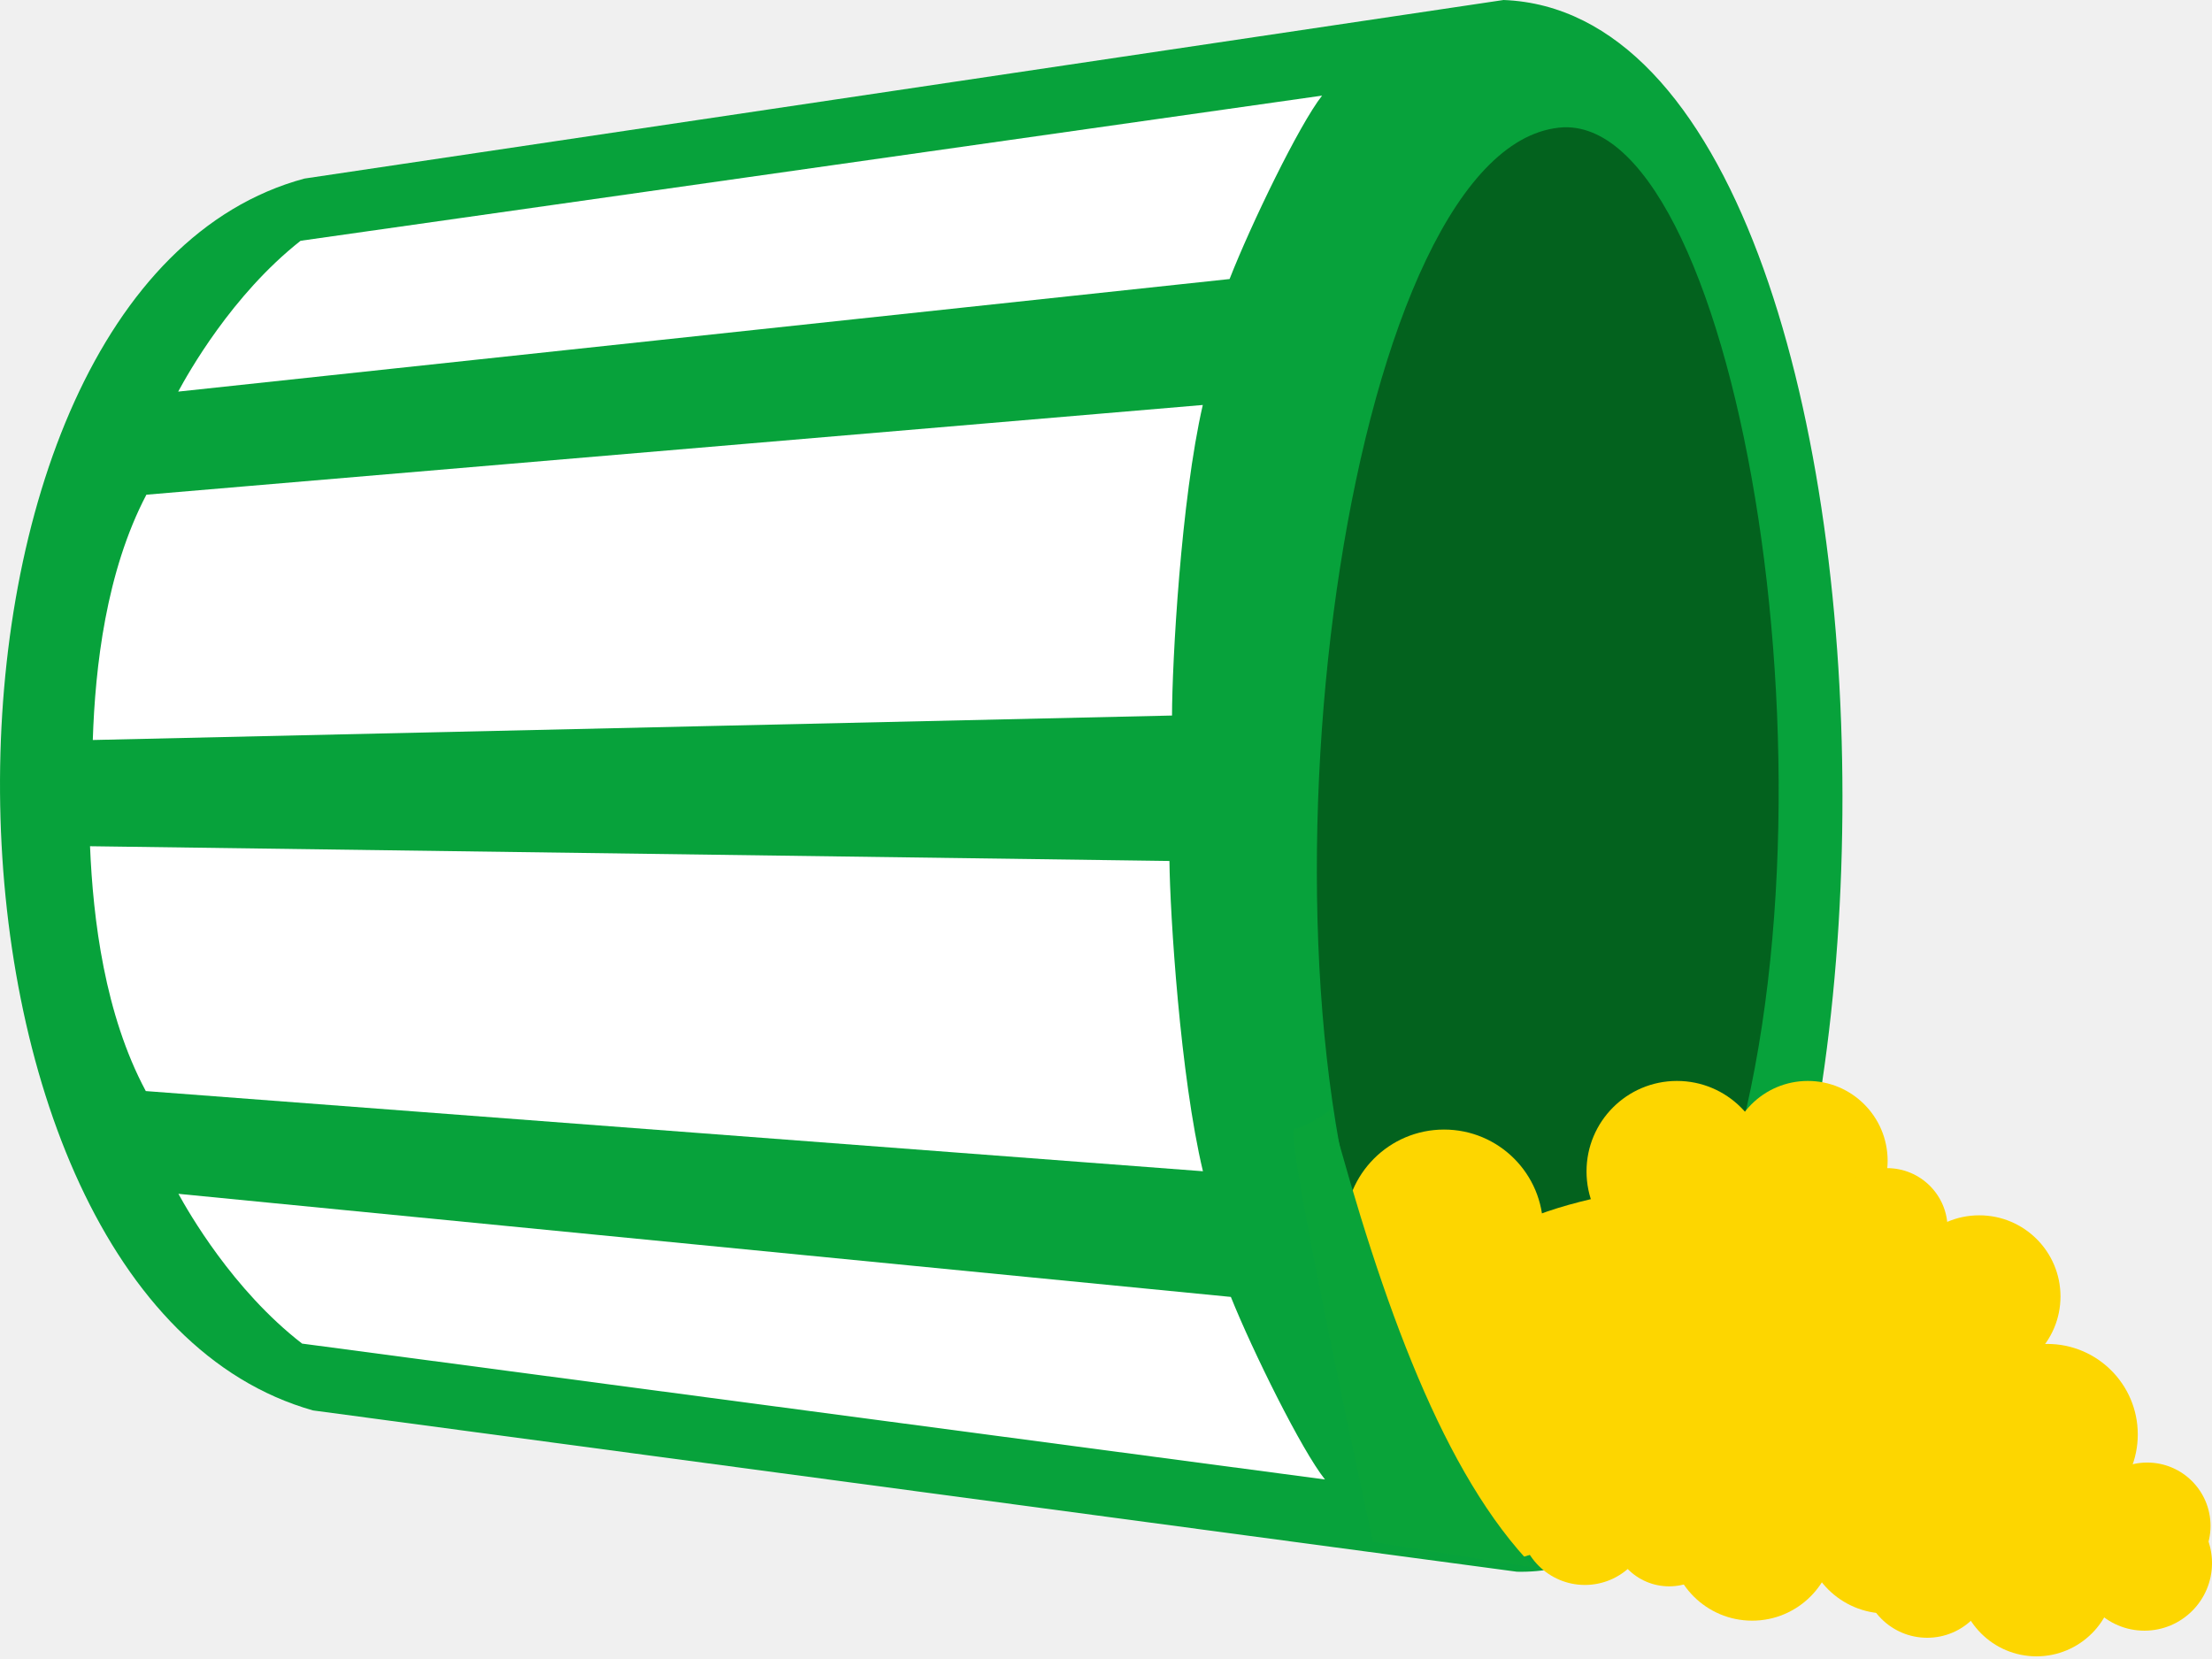
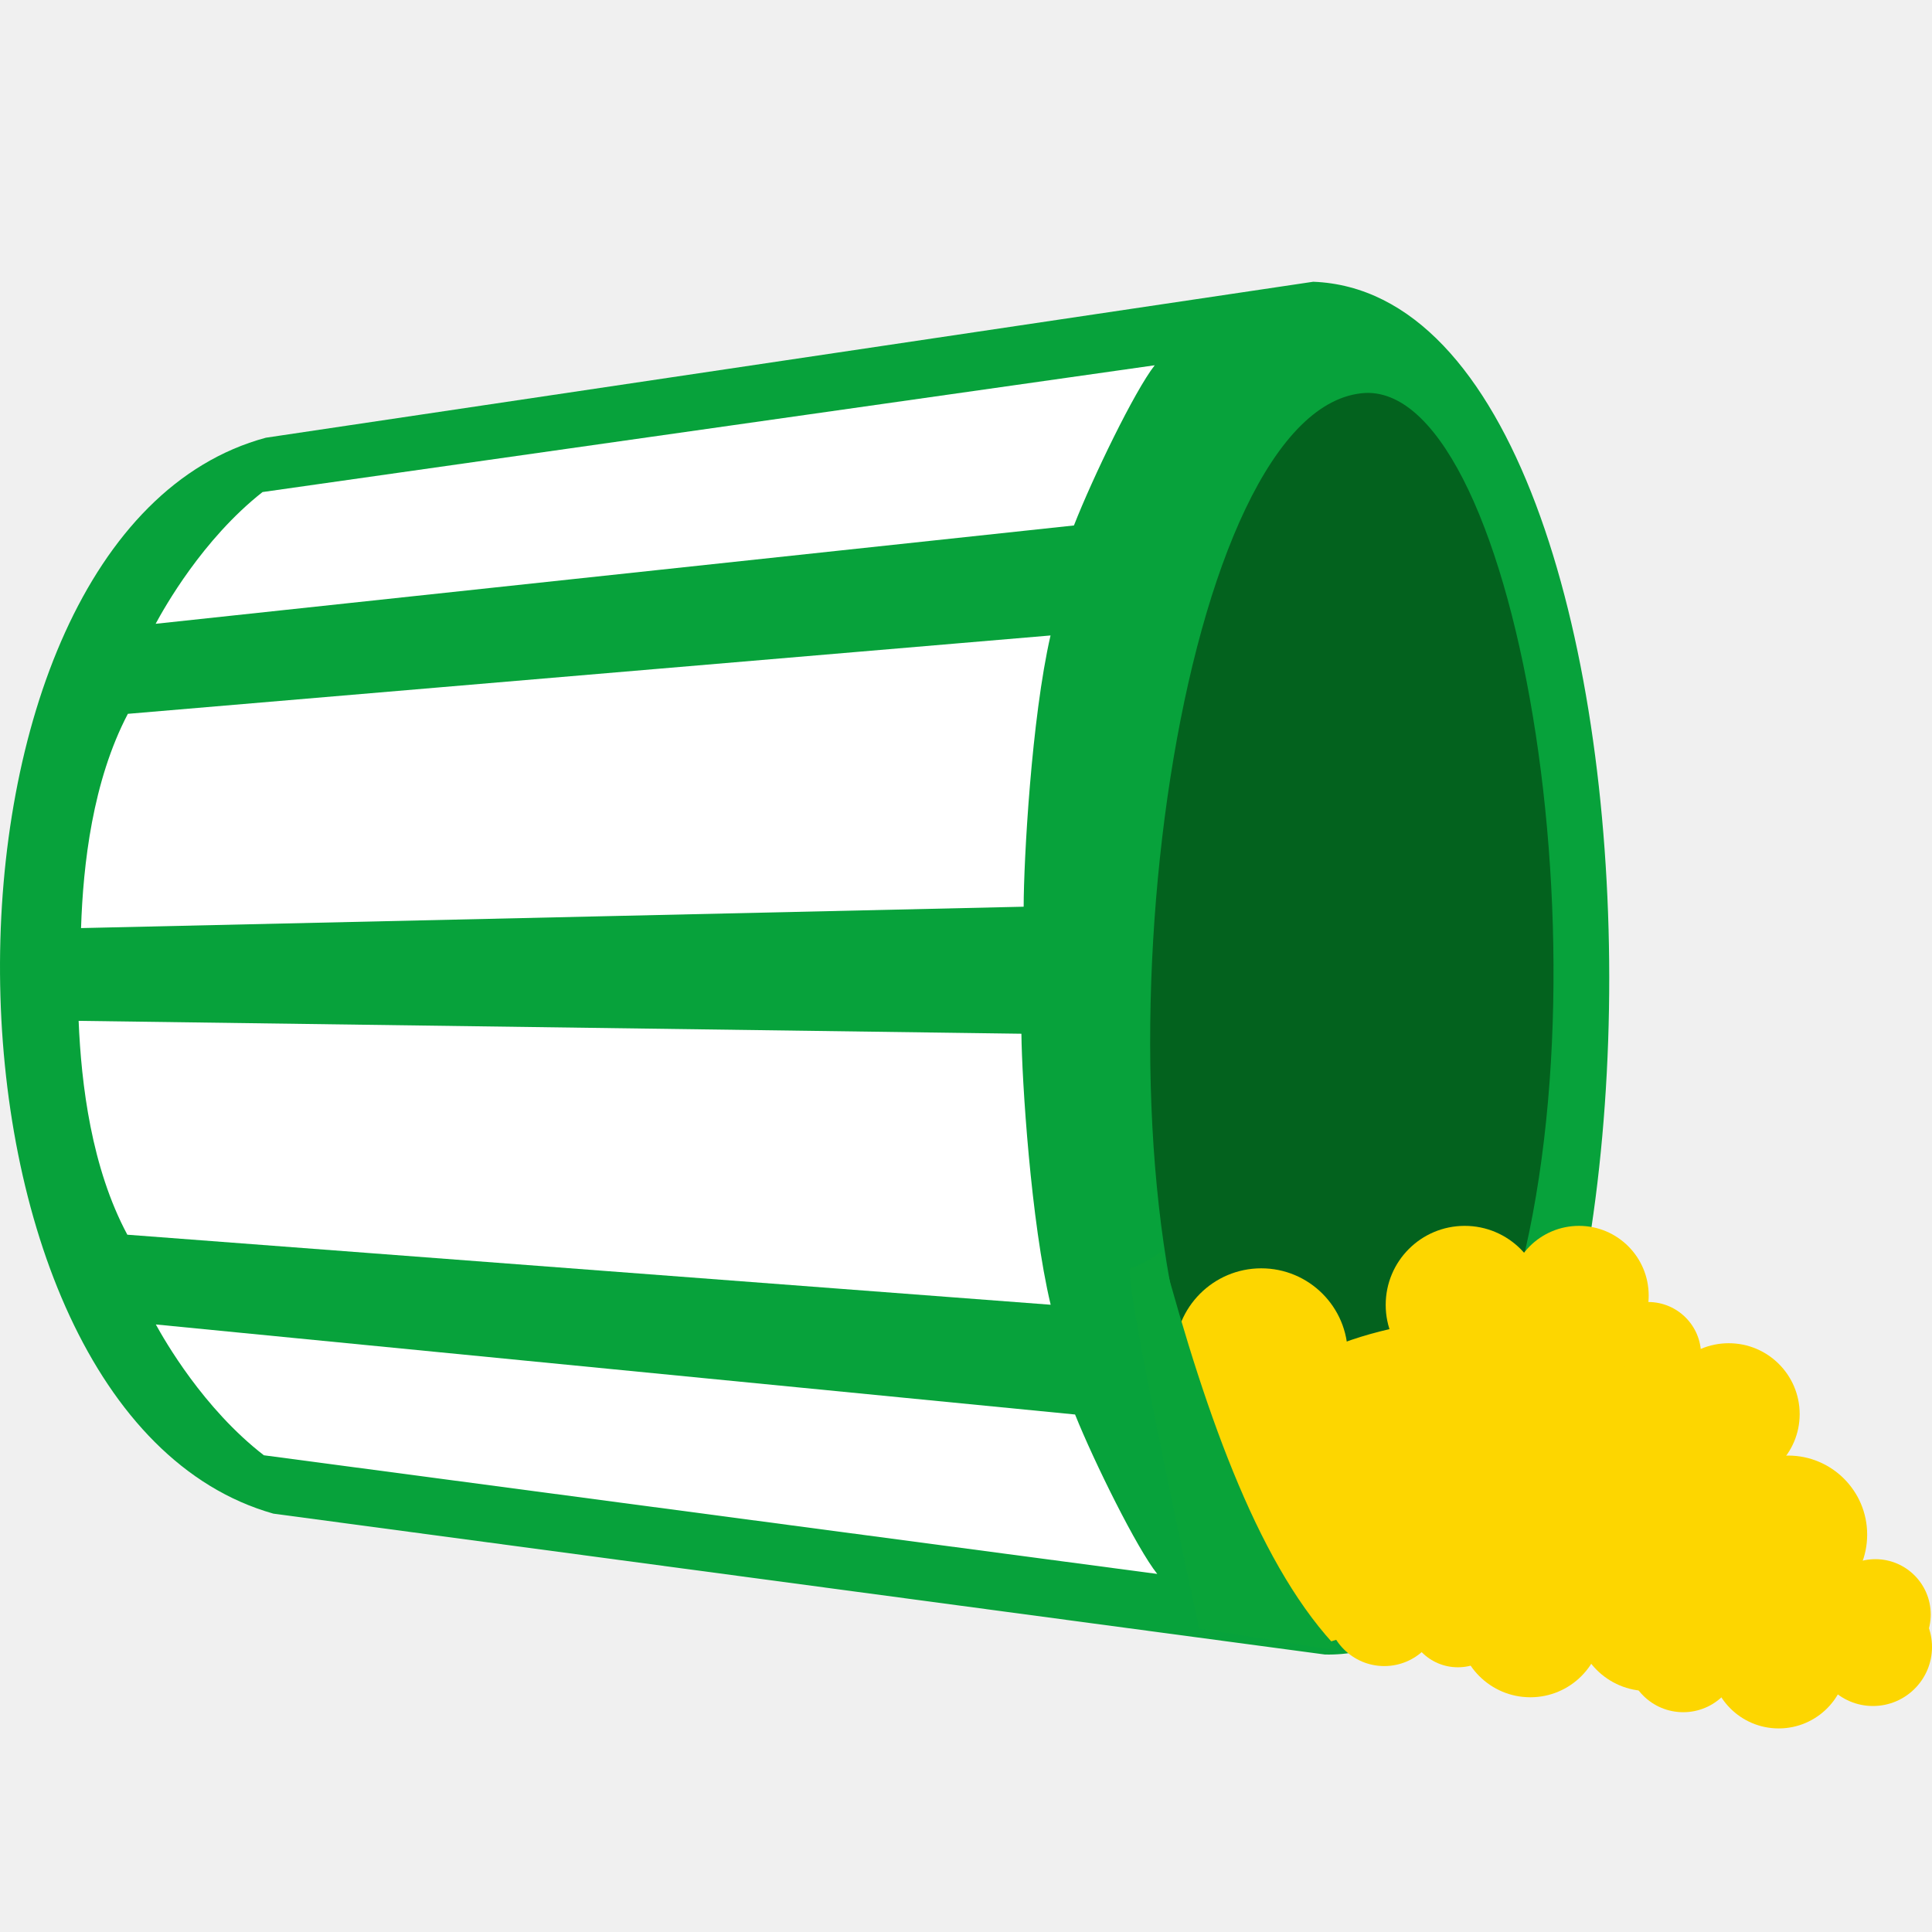
- <svg xmlns="http://www.w3.org/2000/svg" width="48px" height="36px" viewBox="0 0 48 36" version="1.1">
+ <svg xmlns="http://www.w3.org/2000/svg" width="48px" height="48px" viewBox="0 0 48 48" version="1.1">
  <g id="rotten_tomatoes_audience_negative_big_color" stroke="none" fill="none" fill-rule="evenodd" stroke-width="1">
-     <g id="svg3880" transform="translate(-0, -0)">
+     <g id="svg3880" transform="translate(-0, 7)">
      <g id="layer4" fill-rule="nonzero">
        <path d="M32.627,6.23331408e-16 C42.505,0.386 42.263,34.323 32.917,34.106 L6.792,30.606 C-2.16,28.076 -2.304,6.284 6.605,3.875 L32.627,6.23331408e-16 Z" id="path3462" fill="#07A23B" />
        <g id="Group" transform="translate(1.9536, 2.0749)" fill="#FFFFFF">
          <path d="M26.736,0 L4.569,3.15 C3.071,4.33 2.124,6.034 1.913,6.423 L24.728,3.98 C25.192,2.795 26.237,0.633 26.735,1.86999423e-15 L26.736,0 Z" id="path3505" />
          <path d="M24.147,6.713 L1.223,8.66 C0.348,10.329 0.111,12.397 0.06,13.983 L23.479,13.452 C23.481,12.298 23.672,8.778 24.147,6.712 L24.147,6.713 Z" id="path3551" />
          <path d="M26.798,30.029 L4.602,27.081 C3.094,25.914 2.132,24.219 1.918,23.831 L24.756,26.068 C25.23,27.248 26.294,29.401 26.798,30.029 L26.798,30.029 Z" id="path3553" />
          <path d="M24.15,23.341 L1.21,21.601 C0.32,19.94 0.065,17.874 1.24666282e-15,16.288 L23.423,16.608 C23.435,17.762 23.657,21.279 24.15,23.341 L24.15,23.341 Z" id="path3555" />
        </g>
      </g>
      <g id="layer5" transform="translate(28.5753, 2.761)" fill="#03621E" fill-rule="nonzero">
        <path d="M5.357,0.001 C0.76,0.241 -1.618,16.922 1.24,24.983 L8.729,23.383 C11.673,14.946 9.178,-0.123 5.357,0.001 Z" id="path4031" />
      </g>
      <g id="layer6" transform="translate(28.9243, 23.4562)" fill="#FDD600" fill-rule="nonzero">
        <path d="M4.561,3.204 C4.561,4.391 3.599,5.353 2.412,5.354 C1.226,5.354 0.263,4.392 0.262,3.205 C0.262,2.019 1.223,1.056 2.41,1.055 C3.597,1.054 4.56,2.015 4.561,3.202" id="path4136" />
        <path d="M9.429,1.963 C9.429,3.048 8.551,3.926 7.467,3.927 C6.382,3.927 5.503,3.049 5.503,1.965 C5.502,0.88 6.38,0.001 7.464,0 C8.548,-0.001 9.428,0.877 9.429,1.961" id="path4174" />
        <path d="M12.037,1.731 C12.037,2.686 11.262,3.461 10.306,3.462 C9.351,3.462 8.576,2.687 8.575,1.732 C8.574,0.776 9.349,0.001 10.304,9.74023244e-08 C11.26,-0.001 12.035,0.773 12.037,1.729" id="path4176" />
        <path d="M13.338,3.204 C13.338,3.929 12.751,4.516 12.027,4.516 C11.302,4.516 10.715,3.929 10.714,3.205 C10.714,2.481 11.301,1.893 12.025,1.892 C12.75,1.892 13.338,2.478 13.338,3.203" id="path4178" />
        <path d="M15.788,4.677 C15.788,5.65 14.999,6.439 14.026,6.439 C13.054,6.439 12.265,5.651 12.264,4.678 C12.264,3.706 13.052,2.916 14.024,2.916 C14.997,2.915 15.787,3.702 15.788,4.675" id="path4180" />
        <path d="M17.465,7.671 C17.465,8.755 16.586,9.634 15.502,9.634 C14.418,9.634 13.539,8.756 13.538,7.672 C13.538,6.588 14.416,5.708 15.5,5.707 C16.584,5.706 17.464,6.584 17.465,7.668" id="path4182" />
        <path d="M19.044,9.656 C19.044,10.414 18.429,11.029 17.67,11.03 C16.912,11.03 16.296,10.415 16.296,9.656 C16.296,8.898 16.91,8.282 17.669,8.281 C18.428,8.281 19.043,8.895 19.044,9.654" id="path4184" />
        <path d="M19.076,10.462 C19.076,11.272 18.419,11.929 17.609,11.929 C16.799,11.929 16.142,11.273 16.141,10.463 C16.141,9.653 16.797,8.996 17.607,8.995 C18.417,8.994 19.075,9.65 19.076,10.46" id="path4186" />
        <path d="M16.967,10.787 C16.967,11.725 16.206,12.486 15.268,12.486 C14.329,12.487 13.568,11.726 13.567,10.788 C13.567,9.849 14.327,9.088 15.266,9.087 C16.204,9.086 16.966,9.846 16.967,10.785" id="path4188" />
        <path d="M14.3,10.678 C14.3,11.454 13.671,12.083 12.895,12.083 C12.119,12.083 11.49,11.454 11.49,10.679 C11.489,9.903 12.118,9.273 12.894,9.273 C13.669,9.272 14.299,9.9 14.3,10.676" id="path4190" />
        <path d="M13.805,9.764 C13.805,10.754 13.003,11.557 12.013,11.557 C11.023,11.557 10.22,10.755 10.22,9.765 C10.219,8.775 11.021,7.972 12.011,7.971 C13.001,7.97 13.804,8.772 13.805,9.762" id="path4192" />
        <path d="M10.889,9.919 C10.889,10.909 10.087,11.712 9.097,11.712 C8.107,11.712 7.304,10.91 7.304,9.92 C7.303,8.93 8.105,8.127 9.095,8.126 C10.085,8.125 10.888,8.927 10.889,9.917" id="path4194" />
        <path d="M8.563,9.702 C8.563,10.401 7.996,10.967 7.297,10.967 C6.599,10.968 6.032,10.401 6.032,9.703 C6.031,9.004 6.597,8.437 7.296,8.436 C7.995,8.436 8.562,9.002 8.563,9.7" id="path4196" />
        <path d="M6.889,9.516 C6.889,10.3 6.253,10.936 5.469,10.937 C4.684,10.937 4.048,10.301 4.048,9.517 C4.047,8.732 4.683,8.096 5.467,8.095 C6.251,8.095 6.888,8.73 6.889,9.514" id="path4198" />
        <path d="M3.025,3.671 C3.782,3.066 4.931,2.658 6.39,2.405 L10.453,2.622 L15.788,7.399 L15.074,10.779 L5.584,9.88 L3.924,10.392 L0,4.111 L3.025,3.671 Z" id="path4200" />
      </g>
      <g id="layer7" transform="translate(28.0657, 24.0936)" fill="#09A339" fill-rule="nonzero">
        <path d="M0.797,-4.98665127e-15 C1.936,4.223 3.271,7.92 5.232,9.925 L1.728,9.367 C1.728,9.367 -0.226,0.434 0.022,0.403 C0.27,0.372 0.797,-4.98665127e-15 0.797,-4.98665127e-15 L0.797,-4.98665127e-15 Z" id="path4203" />
      </g>
    </g>
  </g>
</svg>
